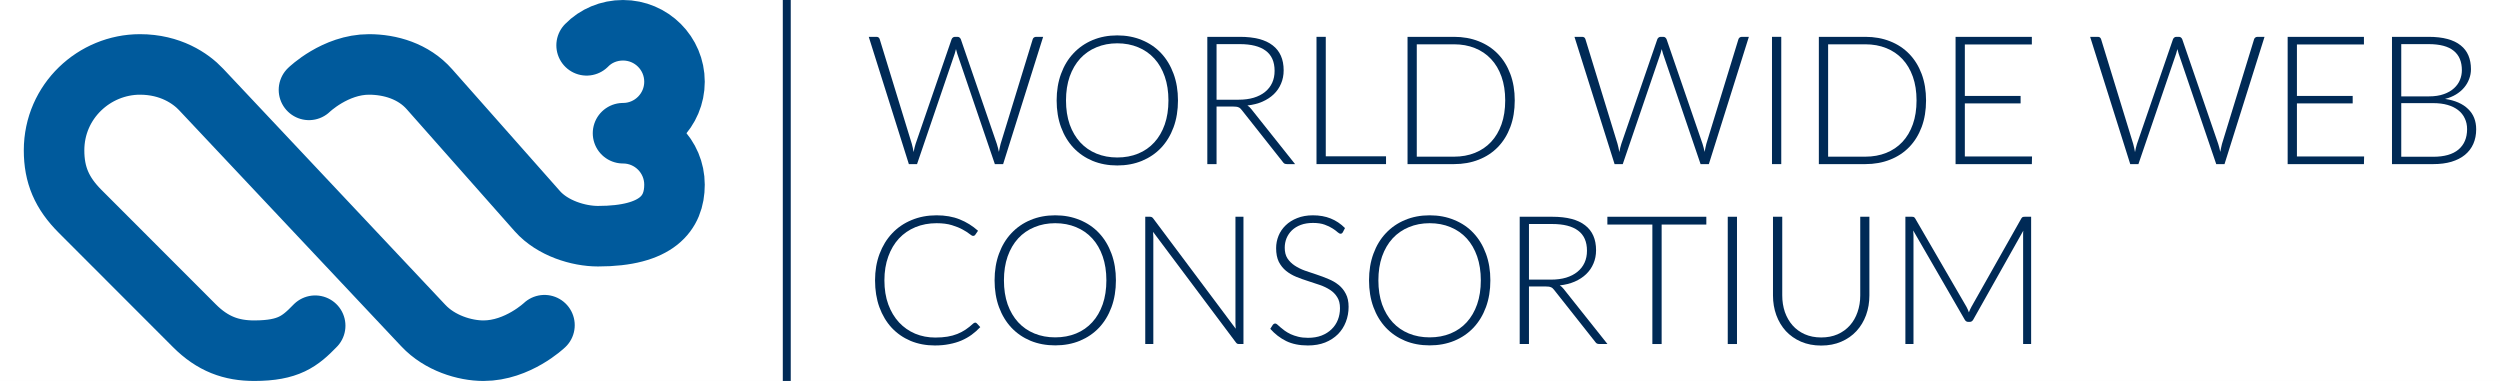
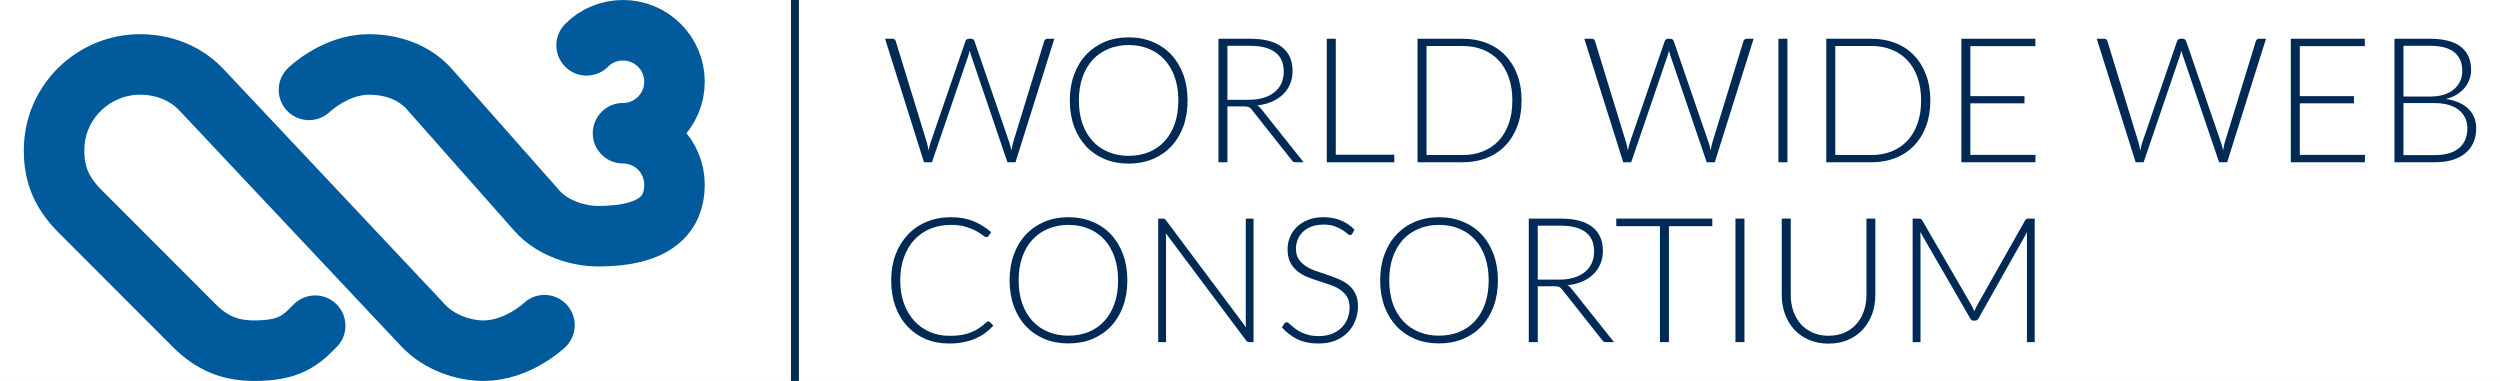
<svg xmlns="http://www.w3.org/2000/svg" width="315" height="48" viewBox="0 0 83.344 12.7" version="1.1" id="svg1" xml:space="preserve">
  <defs id="defs1" />
  <g id="layer1" transform="translate(-27.20373,-86.09487)">
    <path id="rect1" style="fill:#ffffff;stroke-width:1.025;stroke-linecap:round" d="M 27.204,86.095 H 110.547 V 98.795 H 27.204 Z" />
    <path style="opacity:1;fill:none;stroke:#005a9c;stroke-width:2.018;stroke-linecap:round;stroke-dasharray:none" d="M 41.312,96.945 41.319,96.952 C 41.865,97.533 42.696,97.786 43.321,97.786 44.465,97.786 45.355,96.936 45.355,96.936 M 37.504,89.091 C 37.504,89.091 38.377,88.243 39.504,88.243 40.207,88.243 40.988,88.466 41.52,89.069 L 45.117,93.134 C 45.622,93.705 46.49,93.969 47.139,93.969 49.11,93.969 49.69,93.2 49.69,92.252 49.69,91.305 48.922,90.536 47.974,90.536 M 41.312,96.945 33.907,89.075 C 33.562,88.708 32.884,88.243 31.869,88.243 30.358,88.243 29.008,89.462 29.006,91.106 29.006,91.925 29.266,92.532 29.875,93.141 L 33.685,96.954 C 34.293,97.562 34.915,97.788 35.687,97.786 36.821,97.783 37.203,97.477 37.711,96.953 M 46.76,87.606 C 47.066,87.291 47.5,87.104 47.974,87.104 48.922,87.104 49.69,87.872 49.69,88.82 49.69,89.767 48.921,90.536 47.974,90.536" id="path2" />
  </g>
-   <g aria-label="WORLD WIDE WEBCONSORTIUM" id="text349" style="font-weight:300;font-size:5.997px;line-height:100%;font-family:Lato;-inkscape-font-specification:'Lato Light';letter-spacing:0px;word-spacing:0px;fill:#002a56;stroke-width:0.265px">
-     <path d="M 28.962,1.228 H 29.217 Q 29.304,1.228 29.328,1.309 L 30.398,4.797 Q 30.431,4.917 30.458,5.07 30.473,4.995 30.488,4.926 30.503,4.857 30.524,4.797 L 31.724,1.309 Q 31.736,1.276 31.766,1.252 31.796,1.228 31.837,1.228 H 31.921 Q 31.963,1.228 31.99,1.252 32.017,1.273 32.032,1.309 L 33.232,4.797 Q 33.253,4.857 33.268,4.923 33.286,4.989 33.301,5.064 33.316,4.992 33.328,4.926 33.343,4.857 33.358,4.797 L 34.428,1.309 Q 34.437,1.276 34.467,1.252 34.5,1.228 34.542,1.228 H 34.776 L 33.442,5.471 H 33.166 L 31.912,1.789 Q 31.888,1.717 31.87,1.636 31.852,1.717 31.828,1.789 L 30.572,5.471 H 30.299 Z" id="path14" />
-     <path d="M 39.271,3.348 Q 39.271,3.84 39.124,4.242 38.977,4.641 38.71,4.926 38.443,5.208 38.069,5.363 37.697,5.516 37.247,5.516 36.797,5.516 36.425,5.363 36.054,5.208 35.787,4.926 35.52,4.641 35.373,4.242 35.226,3.84 35.226,3.348 35.226,2.86 35.373,2.461 35.52,2.059 35.787,1.777 36.054,1.492 36.425,1.336 36.797,1.18 37.247,1.18 37.697,1.18 38.069,1.336 38.443,1.489 38.71,1.774 38.977,2.059 39.124,2.461 39.271,2.86 39.271,3.348 Z M 38.953,3.348 Q 38.953,2.905 38.83,2.551 38.707,2.197 38.482,1.951 38.258,1.705 37.943,1.576 37.628,1.444 37.247,1.444 36.869,1.444 36.554,1.576 36.239,1.705 36.012,1.951 35.787,2.197 35.661,2.551 35.538,2.905 35.538,3.348 35.538,3.795 35.661,4.149 35.787,4.5 36.012,4.746 36.239,4.992 36.554,5.121 36.869,5.25 37.247,5.25 37.628,5.25 37.943,5.121 38.258,4.992 38.482,4.746 38.707,4.5 38.83,4.149 38.953,3.795 38.953,3.348 Z" id="path16" />
-     <path d="M 40.557,3.552 V 5.471 H 40.249 V 1.228 H 41.334 Q 42.066,1.228 42.429,1.513 42.794,1.795 42.794,2.344 42.794,2.587 42.707,2.788 42.623,2.989 42.465,3.141 42.309,3.291 42.084,3.39 41.862,3.486 41.586,3.516 41.658,3.561 41.715,3.636 L 43.175,5.471 H 42.911 Q 42.86,5.471 42.824,5.456 42.791,5.438 42.761,5.393 L 41.4,3.672 Q 41.376,3.639 41.349,3.615 41.325,3.591 41.292,3.579 41.262,3.564 41.217,3.558 41.175,3.552 41.112,3.552 Z M 40.557,3.324 H 41.292 Q 41.574,3.324 41.796,3.258 42.021,3.189 42.174,3.064 42.33,2.938 42.411,2.761 42.492,2.584 42.492,2.362 42.492,1.909 42.195,1.69 41.901,1.471 41.334,1.471 H 40.557 Z" id="path18" />
-     <path d="M 44.198,5.211 H 46.207 V 5.471 H 43.889 V 1.228 H 44.198 Z" id="path20" />
-     <path d="M 50.498,3.348 Q 50.498,3.84 50.351,4.233 50.204,4.626 49.937,4.902 49.67,5.178 49.295,5.324 48.924,5.471 48.474,5.471 H 46.924 V 1.228 H 48.474 Q 48.924,1.228 49.295,1.375 49.67,1.522 49.937,1.798 50.204,2.074 50.351,2.467 50.498,2.86 50.498,3.348 Z M 50.18,3.348 Q 50.18,2.905 50.057,2.557 49.934,2.209 49.709,1.969 49.484,1.729 49.169,1.603 48.855,1.477 48.474,1.477 H 47.232 V 5.223 H 48.474 Q 48.855,5.223 49.169,5.097 49.484,4.971 49.709,4.731 49.934,4.491 50.057,4.143 50.18,3.795 50.18,3.348 Z" id="path22" />
-     <path d="M 52.489,1.228 H 52.744 Q 52.831,1.228 52.855,1.309 L 53.925,4.797 Q 53.958,4.917 53.985,5.07 54,4.995 54.015,4.926 54.03,4.857 54.051,4.797 L 55.251,1.309 Q 55.263,1.276 55.293,1.252 55.323,1.228 55.365,1.228 H 55.449 Q 55.491,1.228 55.518,1.252 55.545,1.273 55.56,1.309 L 56.759,4.797 Q 56.78,4.857 56.795,4.923 56.813,4.989 56.828,5.064 56.843,4.992 56.855,4.926 56.87,4.857 56.885,4.797 L 57.955,1.309 Q 57.964,1.276 57.994,1.252 58.027,1.228 58.069,1.228 H 58.303 L 56.969,5.471 H 56.693 L 55.44,1.789 Q 55.416,1.717 55.398,1.636 55.38,1.717 55.356,1.789 L 54.099,5.471 H 53.826 Z" id="path24" />
-     <path d="M 59.383,5.471 H 59.074 V 1.228 H 59.383 Z" id="path26" />
-     <path d="M 64.21,3.348 Q 64.21,3.84 64.064,4.233 63.917,4.626 63.65,4.902 63.383,5.178 63.008,5.324 62.636,5.471 62.186,5.471 H 60.636 V 1.228 H 62.186 Q 62.636,1.228 63.008,1.375 63.383,1.522 63.65,1.798 63.917,2.074 64.064,2.467 64.21,2.86 64.21,3.348 Z M 63.893,3.348 Q 63.893,2.905 63.77,2.557 63.647,2.209 63.422,1.969 63.197,1.729 62.882,1.603 62.567,1.477 62.186,1.477 H 60.945 V 5.223 H 62.186 Q 62.567,5.223 62.882,5.097 63.197,4.971 63.422,4.731 63.647,4.491 63.77,4.143 63.893,3.795 63.893,3.348 Z" id="path28" />
-     <path d="M 67.737,1.228 V 1.483 H 65.503 V 3.198 H 67.362 V 3.447 H 65.503 V 5.217 H 67.743 L 67.737,5.471 H 65.194 V 1.228 Z" id="path30" />
-     <path d="M 69.68,1.228 H 69.935 Q 70.022,1.228 70.046,1.309 L 71.116,4.797 Q 71.149,4.917 71.176,5.07 71.191,4.995 71.206,4.926 71.221,4.857 71.242,4.797 L 72.442,1.309 Q 72.454,1.276 72.484,1.252 72.514,1.228 72.556,1.228 H 72.64 Q 72.682,1.228 72.709,1.252 72.736,1.273 72.751,1.309 L 73.95,4.797 Q 73.971,4.857 73.986,4.923 74.004,4.989 74.019,5.064 74.034,4.992 74.046,4.926 74.061,4.857 74.076,4.797 L 75.146,1.309 Q 75.155,1.276 75.185,1.252 75.218,1.228 75.26,1.228 H 75.494 L 74.16,5.471 H 73.884 L 72.631,1.789 Q 72.607,1.717 72.589,1.636 72.571,1.717 72.547,1.789 L 71.29,5.471 H 71.017 Z" id="path32" />
-     <path d="M 78.808,1.228 V 1.483 H 76.574 V 3.198 H 78.433 V 3.447 H 76.574 V 5.217 H 78.814 L 78.808,5.471 H 76.265 V 1.228 Z" id="path34" />
-     <path d="M 79.743,5.471 V 1.228 H 80.964 Q 81.327,1.228 81.593,1.3 81.86,1.372 82.034,1.513 82.208,1.651 82.292,1.852 82.376,2.053 82.376,2.308 82.376,2.476 82.316,2.632 82.259,2.788 82.148,2.92 82.037,3.052 81.875,3.15 81.716,3.246 81.512,3.297 82.013,3.372 82.28,3.633 82.55,3.891 82.55,4.311 82.55,4.581 82.454,4.797 82.358,5.013 82.175,5.163 81.992,5.312 81.725,5.393 81.459,5.471 81.12,5.471 Z M 80.052,3.438 V 5.226 H 81.117 Q 81.674,5.226 81.959,4.986 82.247,4.743 82.247,4.305 82.247,4.104 82.169,3.945 82.094,3.783 81.95,3.672 81.806,3.558 81.596,3.498 81.387,3.438 81.12,3.438 Z M 80.052,3.213 H 80.97 Q 81.264,3.213 81.47,3.138 81.68,3.064 81.812,2.941 81.947,2.818 82.01,2.662 82.073,2.506 82.073,2.341 82.073,1.912 81.8,1.693 81.53,1.471 80.964,1.471 H 80.052 Z" id="path36" />
-     <path d="M 32.509,10.755 Q 32.539,10.755 32.56,10.776 L 32.68,10.905 Q 32.548,11.046 32.392,11.16 32.239,11.271 32.053,11.352 31.87,11.43 31.649,11.472 31.43,11.517 31.166,11.517 30.725,11.517 30.356,11.364 29.99,11.208 29.726,10.926 29.463,10.641 29.316,10.239 29.172,9.837 29.172,9.346 29.172,8.863 29.322,8.464 29.472,8.065 29.741,7.78 30.011,7.492 30.389,7.337 30.767,7.178 31.223,7.178 31.658,7.178 31.993,7.313 32.329,7.447 32.605,7.693 L 32.512,7.828 Q 32.488,7.864 32.437,7.864 32.401,7.864 32.32,7.798 32.239,7.732 32.095,7.654 31.951,7.573 31.736,7.507 31.523,7.441 31.223,7.441 30.839,7.441 30.518,7.573 30.2,7.705 29.969,7.951 29.741,8.197 29.613,8.551 29.484,8.905 29.484,9.346 29.484,9.795 29.613,10.149 29.744,10.503 29.972,10.749 30.2,10.992 30.509,11.124 30.821,11.253 31.181,11.253 31.409,11.253 31.586,11.223 31.766,11.193 31.915,11.133 32.065,11.073 32.194,10.986 32.323,10.899 32.449,10.782 32.464,10.77 32.479,10.764 32.494,10.755 32.509,10.755 Z" id="path38" />
-     <path d="M 37.202,9.346 Q 37.202,9.837 37.055,10.239 36.908,10.638 36.641,10.923 36.374,11.205 36,11.361 35.628,11.514 35.178,11.514 34.728,11.514 34.356,11.361 33.984,11.205 33.718,10.923 33.451,10.638 33.304,10.239 33.157,9.837 33.157,9.346 33.157,8.857 33.304,8.458 33.451,8.056 33.718,7.774 33.984,7.489 34.356,7.334 34.728,7.178 35.178,7.178 35.628,7.178 36,7.334 36.374,7.486 36.641,7.771 36.908,8.056 37.055,8.458 37.202,8.857 37.202,9.346 Z M 36.884,9.346 Q 36.884,8.902 36.761,8.548 36.638,8.194 36.413,7.948 36.188,7.702 35.874,7.573 35.559,7.441 35.178,7.441 34.8,7.441 34.485,7.573 34.17,7.702 33.943,7.948 33.718,8.194 33.592,8.548 33.469,8.902 33.469,9.346 33.469,9.792 33.592,10.146 33.718,10.497 33.943,10.743 34.17,10.989 34.485,11.118 34.8,11.247 35.178,11.247 35.559,11.247 35.874,11.118 36.188,10.989 36.413,10.743 36.638,10.497 36.761,10.146 36.884,9.792 36.884,9.346 Z" id="path40" />
-     <path d="M 38.332,7.226 Q 38.374,7.226 38.395,7.238 38.419,7.247 38.446,7.283 L 41.196,10.959 Q 41.187,10.869 41.187,10.785 V 7.226 H 41.454 V 11.469 H 41.31 Q 41.271,11.469 41.244,11.457 41.22,11.442 41.196,11.409 L 38.44,7.729 Q 38.449,7.819 38.449,7.897 V 11.469 H 38.18 V 7.226 H 38.332 Z" id="path42" />
-     <path d="M 44.767,7.741 Q 44.741,7.792 44.69,7.792 44.651,7.792 44.588,7.738 44.528,7.681 44.423,7.615 44.318,7.546 44.159,7.489 44.003,7.432 43.772,7.432 43.541,7.432 43.364,7.498 43.19,7.564 43.07,7.678 42.953,7.792 42.89,7.942 42.83,8.092 42.83,8.257 42.83,8.473 42.92,8.614 43.013,8.755 43.163,8.854 43.313,8.953 43.502,9.022 43.694,9.088 43.895,9.154 44.096,9.22 44.285,9.301 44.477,9.379 44.627,9.499 44.776,9.618 44.866,9.795 44.959,9.969 44.959,10.23 44.959,10.497 44.866,10.734 44.776,10.968 44.603,11.142 44.429,11.316 44.177,11.418 43.925,11.517 43.601,11.517 43.181,11.517 42.878,11.37 42.576,11.22 42.348,10.962 L 42.432,10.83 Q 42.468,10.785 42.516,10.785 42.543,10.785 42.585,10.821 42.626,10.857 42.686,10.911 42.746,10.962 42.83,11.025 42.914,11.085 43.025,11.139 43.136,11.19 43.28,11.226 43.424,11.262 43.607,11.262 43.859,11.262 44.057,11.187 44.255,11.109 44.39,10.977 44.528,10.845 44.6,10.665 44.672,10.482 44.672,10.275 44.672,10.05 44.579,9.906 44.489,9.759 44.339,9.663 44.189,9.565 43.997,9.499 43.808,9.433 43.607,9.37 43.406,9.307 43.214,9.229 43.025,9.151 42.875,9.031 42.725,8.908 42.632,8.728 42.543,8.545 42.543,8.272 42.543,8.059 42.623,7.861 42.704,7.663 42.86,7.513 43.016,7.361 43.244,7.271 43.475,7.178 43.769,7.178 44.099,7.178 44.36,7.283 44.624,7.388 44.839,7.603 Z" id="path44" />
-     <path d="M 49.685,9.346 Q 49.685,9.837 49.538,10.239 49.391,10.638 49.124,10.923 48.858,11.205 48.483,11.361 48.111,11.514 47.661,11.514 47.211,11.514 46.84,11.361 46.468,11.205 46.201,10.923 45.934,10.638 45.787,10.239 45.64,9.837 45.64,9.346 45.64,8.857 45.787,8.458 45.934,8.056 46.201,7.774 46.468,7.489 46.84,7.334 47.211,7.178 47.661,7.178 48.111,7.178 48.483,7.334 48.858,7.486 49.124,7.771 49.391,8.056 49.538,8.458 49.685,8.857 49.685,9.346 Z M 49.367,9.346 Q 49.367,8.902 49.244,8.548 49.121,8.194 48.897,7.948 48.672,7.702 48.357,7.573 48.042,7.441 47.661,7.441 47.283,7.441 46.968,7.573 46.654,7.702 46.426,7.948 46.201,8.194 46.075,8.548 45.952,8.902 45.952,9.346 45.952,9.792 46.075,10.146 46.201,10.497 46.426,10.743 46.654,10.989 46.968,11.118 47.283,11.247 47.661,11.247 48.042,11.247 48.357,11.118 48.672,10.989 48.897,10.743 49.121,10.497 49.244,10.146 49.367,9.792 49.367,9.346 Z" id="path46" />
-     <path d="M 50.972,9.55 V 11.469 H 50.663 V 7.226 H 51.748 Q 52.48,7.226 52.843,7.51 53.209,7.792 53.209,8.341 53.209,8.584 53.122,8.785 53.038,8.986 52.879,9.139 52.723,9.289 52.498,9.388 52.276,9.484 52,9.514 52.072,9.559 52.129,9.633 L 53.589,11.469 H 53.326 Q 53.275,11.469 53.239,11.454 53.206,11.436 53.176,11.391 L 51.814,9.669 Q 51.79,9.636 51.763,9.612 51.739,9.588 51.706,9.577 51.676,9.562 51.631,9.556 51.589,9.55 51.526,9.55 Z M 50.972,9.322 H 51.706 Q 51.988,9.322 52.21,9.256 52.435,9.187 52.588,9.061 52.744,8.935 52.825,8.758 52.906,8.581 52.906,8.359 52.906,7.906 52.609,7.687 52.315,7.468 51.748,7.468 H 50.972 Z" id="path48" />
-     <path d="M 56.885,7.226 V 7.486 H 55.395 V 11.469 H 55.086 V 7.486 H 53.586 V 7.226 Z" id="path50" />
-     <path d="M 57.907,11.469 H 57.599 V 7.226 H 57.907 Z" id="path52" />
-     <path d="M 60.714,11.25 Q 61.02,11.25 61.26,11.145 61.503,11.037 61.671,10.848 61.839,10.659 61.926,10.404 62.016,10.146 62.016,9.849 V 7.226 H 62.321 V 9.849 Q 62.321,10.2 62.21,10.506 62.099,10.809 61.89,11.037 61.683,11.262 61.383,11.391 61.086,11.52 60.714,11.52 60.342,11.52 60.042,11.391 59.746,11.262 59.536,11.037 59.329,10.809 59.218,10.506 59.107,10.2 59.107,9.849 V 7.226 H 59.416 V 9.846 Q 59.416,10.143 59.503,10.401 59.593,10.656 59.758,10.845 59.925,11.034 60.165,11.142 60.408,11.25 60.714,11.25 Z" id="path54" />
-     <path d="M 65.56,10.233 Q 65.605,10.317 65.638,10.413 65.656,10.368 65.677,10.32 65.698,10.272 65.722,10.23 L 67.386,7.283 Q 67.41,7.244 67.434,7.235 67.461,7.226 67.503,7.226 H 67.713 V 11.469 H 67.446 V 7.852 Q 67.446,7.816 67.446,7.774 67.449,7.732 67.452,7.69 L 65.785,10.653 Q 65.743,10.731 65.665,10.731 H 65.617 Q 65.539,10.731 65.497,10.653 L 63.782,7.684 Q 63.791,7.771 63.791,7.852 V 11.469 H 63.521 V 7.226 H 63.734 Q 63.776,7.226 63.8,7.235 63.824,7.244 63.848,7.283 L 65.56,10.233 Z" id="path56" />
+   <g aria-label="WORLD WIDE WEBCONSORTIUM" id="text349" style="font-weight:300;font-size:5.821px;line-height:103%;font-family:Lato;-inkscape-font-specification:'Lato Light';letter-spacing:0.079px;word-spacing:0px;fill:#002a56;stroke-width:0.265px">
+     <path d="M 29.506,1.292 H 29.753 Q 29.838,1.292 29.861,1.37 L 30.9,4.755 Q 30.932,4.872 30.958,5.02 30.973,4.947 30.987,4.88 31.002,4.813 31.022,4.755 L 32.187,1.37 Q 32.198,1.338 32.227,1.315 32.256,1.292 32.297,1.292 H 32.379 Q 32.419,1.292 32.446,1.315 32.472,1.335 32.486,1.37 L 33.65,4.755 Q 33.671,4.813 33.685,4.877 33.703,4.941 33.717,5.014 33.732,4.944 33.744,4.88 33.758,4.813 33.773,4.755 L 34.812,1.37 Q 34.82,1.338 34.85,1.315 34.882,1.292 34.922,1.292 H 35.149 L 33.854,5.41 H 33.586 L 32.37,1.836 Q 32.347,1.766 32.329,1.688 32.312,1.766 32.288,1.836 L 31.069,5.41 H 30.804 Z" id="path14" />
+     <path d="M 39.591,3.349 Q 39.591,3.827 39.449,4.217 39.306,4.604 39.047,4.88 38.788,5.154 38.424,5.305 38.063,5.454 37.627,5.454 37.19,5.454 36.829,5.305 36.469,5.154 36.21,4.88 35.951,4.604 35.808,4.217 35.665,3.827 35.665,3.349 35.665,2.875 35.808,2.488 35.951,2.098 36.21,1.824 36.469,1.548 36.829,1.396 37.19,1.245 37.627,1.245 38.063,1.245 38.424,1.396 38.788,1.545 39.047,1.821 39.306,2.098 39.449,2.488 39.591,2.875 39.591,3.349 Z M 39.283,3.349 Q 39.283,2.919 39.164,2.575 39.044,2.232 38.826,1.993 38.608,1.754 38.302,1.629 37.997,1.501 37.627,1.501 37.26,1.501 36.955,1.629 36.649,1.754 36.428,1.993 36.21,2.232 36.087,2.575 35.968,2.919 35.968,3.349 35.968,3.783 36.087,4.126 36.21,4.467 36.428,4.706 36.649,4.944 36.955,5.069 37.26,5.195 37.627,5.195 37.997,5.195 38.302,5.069 38.608,4.944 38.826,4.706 39.044,4.467 39.164,4.126 39.283,3.783 39.283,3.349 Z" id="path16" />
+     <path d="M 40.919,3.547 V 5.41 H 40.62 V 1.292 H 41.673 Q 42.383,1.292 42.735,1.568 43.091,1.842 43.091,2.374 43.091,2.61 43.006,2.805 42.925,3 42.77,3.149 42.619,3.294 42.401,3.39 42.185,3.483 41.918,3.512 41.988,3.556 42.043,3.629 L 43.46,5.41 H 43.204 Q 43.155,5.41 43.12,5.395 43.088,5.378 43.059,5.334 L 41.737,3.664 Q 41.714,3.632 41.688,3.608 41.664,3.585 41.632,3.573 41.603,3.559 41.56,3.553 41.519,3.547 41.458,3.547 Z M 40.919,3.326 H 41.632 Q 41.906,3.326 42.121,3.262 42.34,3.195 42.488,3.073 42.639,2.951 42.718,2.779 42.797,2.607 42.797,2.392 42.797,1.952 42.508,1.74 42.223,1.527 41.673,1.527 H 40.919 Z" id="path18" />
+     <path d="M 44.532,5.157 H 46.482 V 5.41 H 44.232 V 1.292 H 44.532 Z" id="path20" />
+     <path d="M 50.726,3.349 Q 50.726,3.827 50.584,4.208 50.441,4.589 50.182,4.857 49.923,5.125 49.559,5.267 49.198,5.41 48.762,5.41 H 47.257 V 1.292 H 48.762 Q 49.198,1.292 49.559,1.434 49.923,1.577 50.182,1.845 50.441,2.112 50.584,2.494 50.726,2.875 50.726,3.349 Z M 50.418,3.349 Q 50.418,2.919 50.298,2.581 50.179,2.243 49.961,2.011 49.742,1.778 49.437,1.656 49.131,1.533 48.762,1.533 H 47.557 V 5.168 H 48.762 Q 49.131,5.168 49.437,5.046 49.742,4.924 49.961,4.691 50.179,4.458 50.298,4.121 50.418,3.783 50.418,3.349 Z" id="path22" />
+     <path d="M 52.817,1.292 H 53.065 Q 53.149,1.292 53.173,1.37 L 54.212,4.755 Q 54.244,4.872 54.27,5.02 54.284,4.947 54.299,4.88 54.313,4.813 54.334,4.755 L 55.498,1.37 Q 55.51,1.338 55.539,1.315 55.568,1.292 55.609,1.292 H 55.69 Q 55.731,1.292 55.757,1.315 55.783,1.335 55.798,1.37 L 56.962,4.755 Q 56.982,4.813 56.997,4.877 57.014,4.941 57.029,5.014 57.043,4.944 57.055,4.88 57.07,4.813 57.084,4.755 L 58.123,1.37 Q 58.132,1.338 58.161,1.315 58.193,1.292 58.234,1.292 H 58.461 L 57.166,5.41 H 56.898 L 55.681,1.836 Q 55.658,1.766 55.641,1.688 55.623,1.766 55.6,1.836 L 54.38,5.41 H 54.115 Z" id="path24" />
+     <path d="M 59.588,5.41 H 59.288 V 1.292 H 59.588 Z" id="path26" />
+     <path d="M 64.353,3.349 Q 64.353,3.827 64.21,4.208 64.068,4.589 63.809,4.857 63.55,5.125 63.186,5.267 62.825,5.41 62.388,5.41 H 60.884 V 1.292 H 62.388 Q 62.825,1.292 63.186,1.434 63.55,1.577 63.809,1.845 64.068,2.112 64.21,2.494 64.353,2.875 64.353,3.349 Z M 64.045,3.349 Q 64.045,2.919 63.925,2.581 63.806,2.243 63.588,2.011 63.369,1.778 63.064,1.656 62.758,1.533 62.388,1.533 H 61.184 V 5.168 H 62.388 Q 62.758,5.168 63.064,5.046 63.369,4.924 63.588,4.691 63.806,4.458 63.925,4.121 64.045,3.783 64.045,3.349 Z" id="path28" />
+     <path d="M 67.855,1.292 V 1.539 H 65.687 V 3.204 H 67.491 V 3.445 H 65.687 V 5.163 H 67.861 L 67.855,5.41 H 65.387 V 1.292 Z" id="path30" />
+     <path d="M 69.9,1.292 H 70.147 Q 70.232,1.292 70.255,1.37 L 71.294,4.755 Q 71.326,4.872 71.352,5.02 71.367,4.947 71.381,4.88 71.396,4.813 71.416,4.755 L 72.58,1.37 Q 72.592,1.338 72.621,1.315 72.65,1.292 72.691,1.292 H 72.772 Q 72.813,1.292 72.839,1.315 72.865,1.335 72.88,1.37 L 74.044,4.755 Q 74.065,4.813 74.079,4.877 74.097,4.941 74.111,5.014 74.126,4.944 74.137,4.88 74.152,4.813 74.166,4.755 L 75.205,1.37 Q 75.214,1.338 75.243,1.315 75.275,1.292 75.316,1.292 H 75.543 L 74.248,5.41 H 73.98 L 72.764,1.836 Q 72.74,1.766 72.723,1.688 72.705,1.766 72.682,1.836 L 71.463,5.41 H 71.198 Z" id="path32" />
+     <path d="M 78.838,1.292 V 1.539 H 76.67 V 3.204 H 78.475 V 3.445 H 76.67 V 5.163 H 78.844 L 78.838,5.41 H 76.37 V 1.292 Z" id="path34" />
+     <path d="M 79.826,5.41 V 1.292 H 81.01 Q 81.363,1.292 81.622,1.362 81.881,1.431 82.049,1.568 82.218,1.702 82.3,1.897 82.381,2.092 82.381,2.339 82.381,2.502 82.323,2.654 82.268,2.805 82.16,2.933 82.052,3.061 81.895,3.157 81.741,3.25 81.543,3.3 82.029,3.373 82.288,3.626 82.55,3.876 82.55,4.284 82.55,4.546 82.457,4.755 82.364,4.965 82.186,5.11 82.009,5.256 81.75,5.334 81.491,5.41 81.162,5.41 Z M 80.126,3.437 V 5.171 H 81.159 Q 81.7,5.171 81.977,4.938 82.256,4.703 82.256,4.278 82.256,4.083 82.18,3.929 82.108,3.771 81.968,3.664 81.828,3.553 81.624,3.495 81.421,3.437 81.162,3.437 Z M 80.126,3.218 H 81.016 Q 81.301,3.218 81.502,3.146 81.706,3.073 81.834,2.954 81.965,2.834 82.026,2.683 82.087,2.532 82.087,2.371 82.087,1.955 81.822,1.743 81.56,1.527 81.01,1.527 H 80.126 Z" id="path36" />
+     <path d="M 32.949,10.713 Q 32.978,10.713 32.999,10.733 L 33.115,10.858 Q 32.987,10.995 32.836,11.106 32.687,11.213 32.507,11.292 32.329,11.368 32.114,11.408 31.901,11.452 31.645,11.452 31.217,11.452 30.859,11.304 30.504,11.152 30.248,10.879 29.992,10.602 29.849,10.212 29.71,9.822 29.71,9.345 29.71,8.876 29.855,8.489 30.001,8.102 30.263,7.826 30.525,7.546 30.891,7.395 31.258,7.241 31.701,7.241 32.123,7.241 32.448,7.372 32.774,7.503 33.042,7.741 L 32.952,7.872 Q 32.929,7.907 32.879,7.907 32.844,7.907 32.766,7.843 32.687,7.779 32.547,7.703 32.408,7.625 32.198,7.561 31.992,7.497 31.701,7.497 31.328,7.497 31.017,7.625 30.708,7.753 30.484,7.991 30.263,8.23 30.138,8.574 30.012,8.917 30.012,9.345 30.012,9.781 30.138,10.125 30.266,10.468 30.487,10.707 30.708,10.943 31.008,11.071 31.311,11.196 31.66,11.196 31.881,11.196 32.053,11.167 32.227,11.138 32.373,11.079 32.518,11.021 32.643,10.937 32.769,10.852 32.891,10.739 32.905,10.727 32.92,10.721 32.935,10.713 32.949,10.713 Z" id="path38" />
+     <path d="M 37.583,9.345 Q 37.583,9.822 37.441,10.212 37.298,10.599 37.039,10.876 36.78,11.149 36.416,11.301 36.055,11.449 35.619,11.449 35.182,11.449 34.821,11.301 34.46,11.149 34.201,10.876 33.942,10.599 33.8,10.212 33.657,9.822 33.657,9.345 33.657,8.87 33.8,8.483 33.942,8.093 34.201,7.82 34.46,7.543 34.821,7.392 35.182,7.241 35.619,7.241 36.055,7.241 36.416,7.392 36.78,7.54 37.039,7.817 37.298,8.093 37.441,8.483 37.583,8.87 37.583,9.345 Z M 37.275,9.345 Q 37.275,8.914 37.155,8.571 37.036,8.227 36.818,7.989 36.6,7.75 36.294,7.625 35.988,7.497 35.619,7.497 35.252,7.497 34.946,7.625 34.641,7.75 34.42,7.989 34.201,8.227 34.079,8.571 33.96,8.914 33.96,9.345 33.96,9.778 34.079,10.122 34.201,10.462 34.42,10.701 34.641,10.94 34.946,11.065 35.252,11.19 35.619,11.19 35.988,11.19 36.294,11.065 36.6,10.94 36.818,10.701 37.036,10.462 37.155,10.122 37.275,9.778 37.275,9.345 Z" id="path40" />
+     <path d="M 38.76,7.287 Q 38.801,7.287 38.821,7.299 38.844,7.308 38.87,7.342 L 41.539,10.911 Q 41.531,10.823 41.531,10.742 V 7.287 H 41.79 V 11.405 H 41.65 Q 41.612,11.405 41.586,11.394 41.563,11.379 41.539,11.347 L 38.865,7.776 Q 38.873,7.863 38.873,7.939 V 11.405 H 38.611 V 7.287 H 38.76 Z" id="path42" />
+     <path d="M 45.085,7.788 Q 45.059,7.837 45.009,7.837 44.971,7.837 44.91,7.785 44.852,7.73 44.75,7.666 44.648,7.599 44.494,7.543 44.343,7.488 44.119,7.488 43.895,7.488 43.723,7.552 43.554,7.616 43.438,7.727 43.324,7.837 43.263,7.983 43.205,8.128 43.205,8.288 43.205,8.498 43.292,8.635 43.382,8.771 43.528,8.868 43.673,8.964 43.857,9.03 44.043,9.095 44.238,9.159 44.433,9.223 44.616,9.301 44.803,9.377 44.948,9.493 45.094,9.61 45.181,9.781 45.271,9.95 45.271,10.203 45.271,10.462 45.181,10.692 45.094,10.919 44.925,11.088 44.756,11.257 44.512,11.356 44.267,11.452 43.953,11.452 43.545,11.452 43.251,11.309 42.957,11.164 42.736,10.914 L 42.818,10.785 Q 42.853,10.742 42.899,10.742 42.925,10.742 42.966,10.777 43.007,10.812 43.065,10.864 43.123,10.914 43.205,10.975 43.286,11.033 43.394,11.085 43.502,11.135 43.641,11.17 43.781,11.205 43.959,11.205 44.203,11.205 44.395,11.132 44.587,11.056 44.718,10.928 44.852,10.8 44.922,10.625 44.992,10.448 44.992,10.247 44.992,10.029 44.902,9.889 44.814,9.746 44.669,9.653 44.523,9.557 44.337,9.493 44.154,9.429 43.959,9.368 43.764,9.307 43.577,9.231 43.394,9.156 43.249,9.039 43.103,8.92 43.013,8.745 42.925,8.568 42.925,8.303 42.925,8.096 43.004,7.904 43.083,7.712 43.234,7.567 43.385,7.418 43.607,7.331 43.831,7.241 44.116,7.241 44.436,7.241 44.689,7.342 44.945,7.444 45.155,7.654 Z" id="path44" />
+     <path d="M 49.937,9.345 Q 49.937,9.822 49.795,10.212 49.652,10.599 49.393,10.876 49.134,11.149 48.77,11.301 48.409,11.449 47.973,11.449 47.536,11.449 47.175,11.301 46.815,11.149 46.556,10.876 46.297,10.599 46.154,10.212 46.011,9.822 46.011,9.345 46.011,8.87 46.154,8.483 46.297,8.093 46.556,7.82 46.815,7.543 47.175,7.392 47.536,7.241 47.973,7.241 48.409,7.241 48.77,7.392 49.134,7.54 49.393,7.817 49.652,8.093 49.795,8.483 49.937,8.87 49.937,9.345 Z M 49.629,9.345 Q 49.629,8.914 49.51,8.571 49.39,8.227 49.172,7.989 48.954,7.75 48.648,7.625 48.343,7.497 47.973,7.497 47.606,7.497 47.301,7.625 46.995,7.75 46.774,7.989 46.556,8.227 46.433,8.571 46.314,8.914 46.314,9.345 46.314,9.778 46.433,10.122 46.556,10.462 46.774,10.701 46.995,10.94 47.301,11.065 47.606,11.19 47.973,11.19 48.343,11.19 48.648,11.065 48.954,10.94 49.172,10.701 49.39,10.462 49.51,10.122 49.629,9.778 49.629,9.345 Z" id="path46" />
+     <path d="M 51.265,9.543 V 11.405 H 50.966 V 7.287 H 52.019 Q 52.729,7.287 53.081,7.564 53.437,7.837 53.437,8.37 53.437,8.606 53.352,8.801 53.271,8.996 53.116,9.144 52.965,9.29 52.747,9.386 52.531,9.479 52.264,9.508 52.334,9.551 52.389,9.624 L 53.806,11.405 H 53.55 Q 53.501,11.405 53.466,11.391 53.434,11.373 53.405,11.33 L 52.083,9.659 Q 52.06,9.627 52.034,9.604 52.01,9.581 51.978,9.569 51.949,9.554 51.906,9.549 51.865,9.543 51.804,9.543 Z M 51.265,9.322 H 51.978 Q 52.252,9.322 52.467,9.258 52.686,9.191 52.834,9.068 52.985,8.946 53.064,8.774 53.143,8.603 53.143,8.387 53.143,7.948 52.854,7.735 52.569,7.523 52.019,7.523 H 51.265 Z" id="path48" />
+     <path d="M 57.084,7.287 V 7.54 H 55.638 V 11.405 H 55.338 V 7.54 H 53.883 V 7.287 Z" id="path50" />
+     <path d="M 58.156,11.405 H 57.856 V 7.287 H 58.156 Z" id="path52" />
+     <path d="M 60.959,11.193 Q 61.256,11.193 61.489,11.091 61.725,10.986 61.888,10.803 62.051,10.62 62.135,10.372 62.223,10.122 62.223,9.834 V 7.287 H 62.519 V 9.834 Q 62.519,10.174 62.412,10.471 62.304,10.765 62.1,10.986 61.9,11.205 61.608,11.33 61.32,11.455 60.959,11.455 60.599,11.455 60.308,11.33 60.019,11.205 59.816,10.986 59.615,10.765 59.507,10.471 59.399,10.174 59.399,9.834 V 7.287 H 59.699 V 9.831 Q 59.699,10.119 59.784,10.369 59.871,10.617 60.031,10.8 60.194,10.983 60.427,11.088 60.663,11.193 60.959,11.193 Z" id="path54" />
+     <path d="M 65.742,10.206 Q 65.786,10.288 65.818,10.381 65.835,10.337 65.856,10.291 65.876,10.244 65.899,10.203 L 67.515,7.342 Q 67.538,7.305 67.561,7.296 67.587,7.287 67.628,7.287 H 67.832 V 11.405 H 67.573 V 7.895 Q 67.573,7.861 67.573,7.82 67.576,7.779 67.579,7.738 L 65.96,10.614 Q 65.92,10.689 65.844,10.689 H 65.797 Q 65.722,10.689 65.681,10.614 L 64.016,7.732 Q 64.025,7.817 64.025,7.895 V 11.405 H 63.763 V 7.287 H 63.97 Q 64.01,7.287 64.034,7.296 64.057,7.305 64.08,7.342 L 65.742,10.206 Z" id="path56" />
  </g>
-   <path style="fill:none;fill-rule:evenodd;stroke:#002a56;stroke-width:0.265px;stroke-linecap:butt;stroke-linejoin:miter;stroke-opacity:1" d="M 26.229,0 V 12.7" id="path1011" />
+   <path style="fill:none;fill-rule:evenodd;stroke:#002a56;stroke-width:0.265px;stroke-linecap:butt;stroke-linejoin:miter;stroke-opacity:1" d="M 26.501,0 V 12.7" id="path1011" />
</svg>
